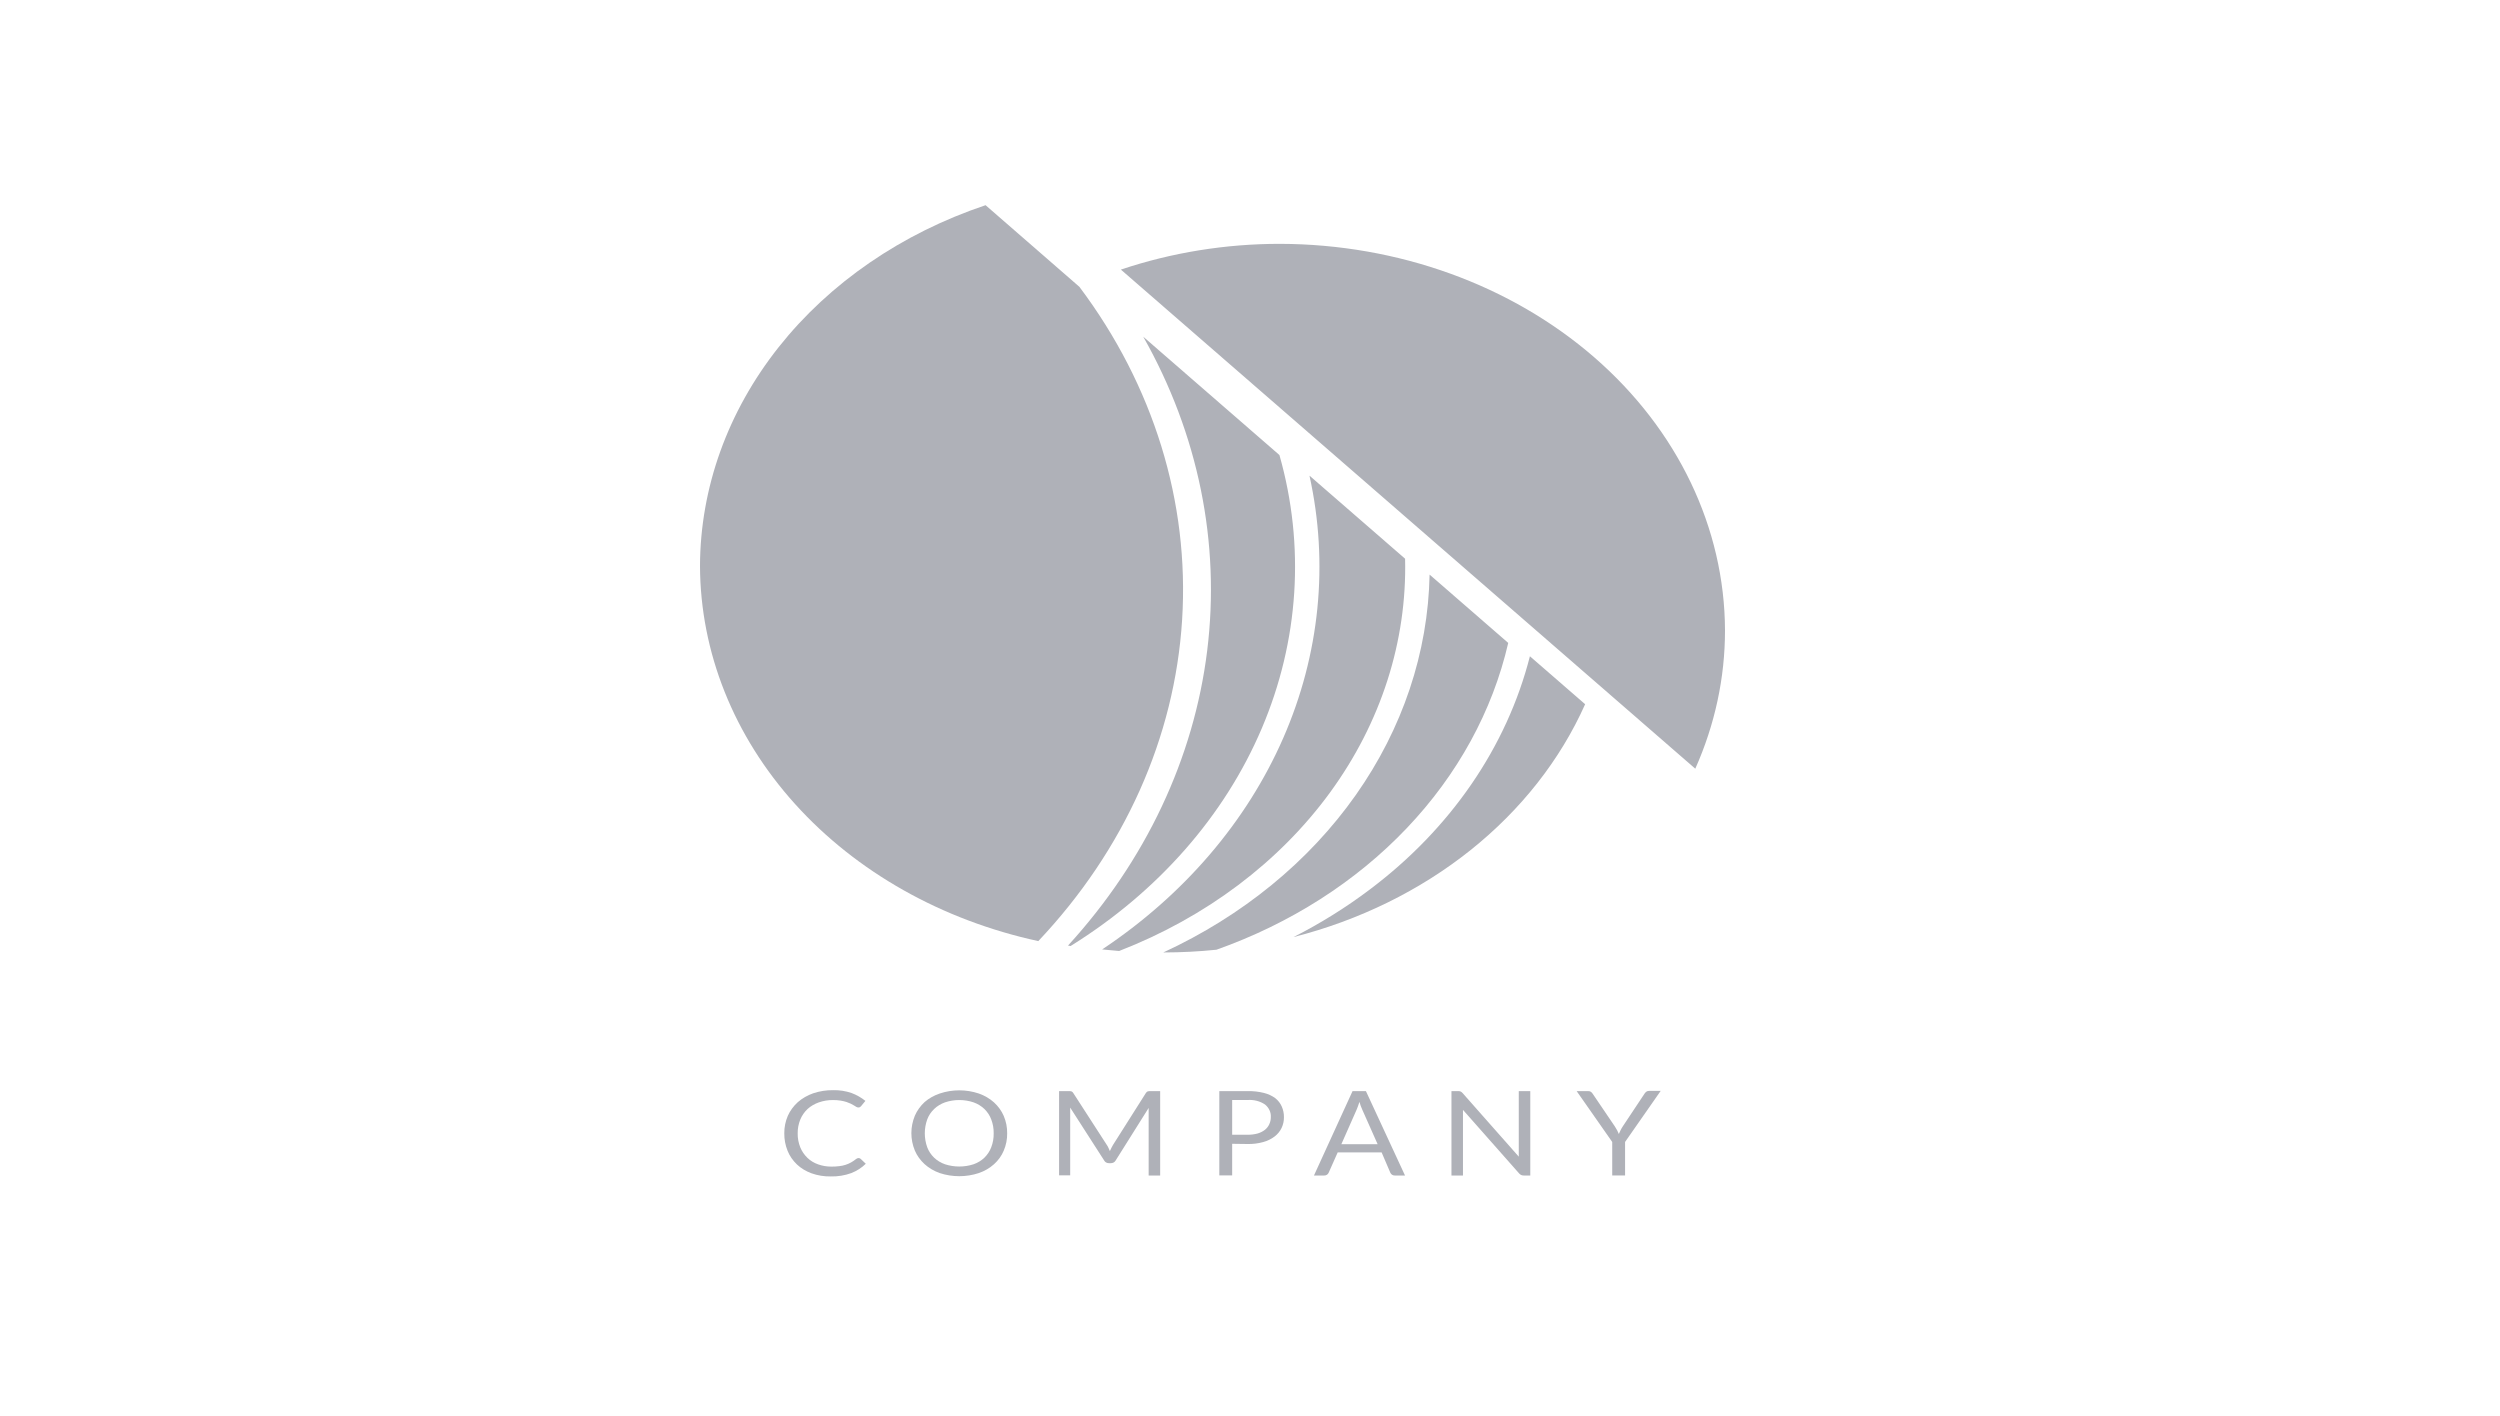
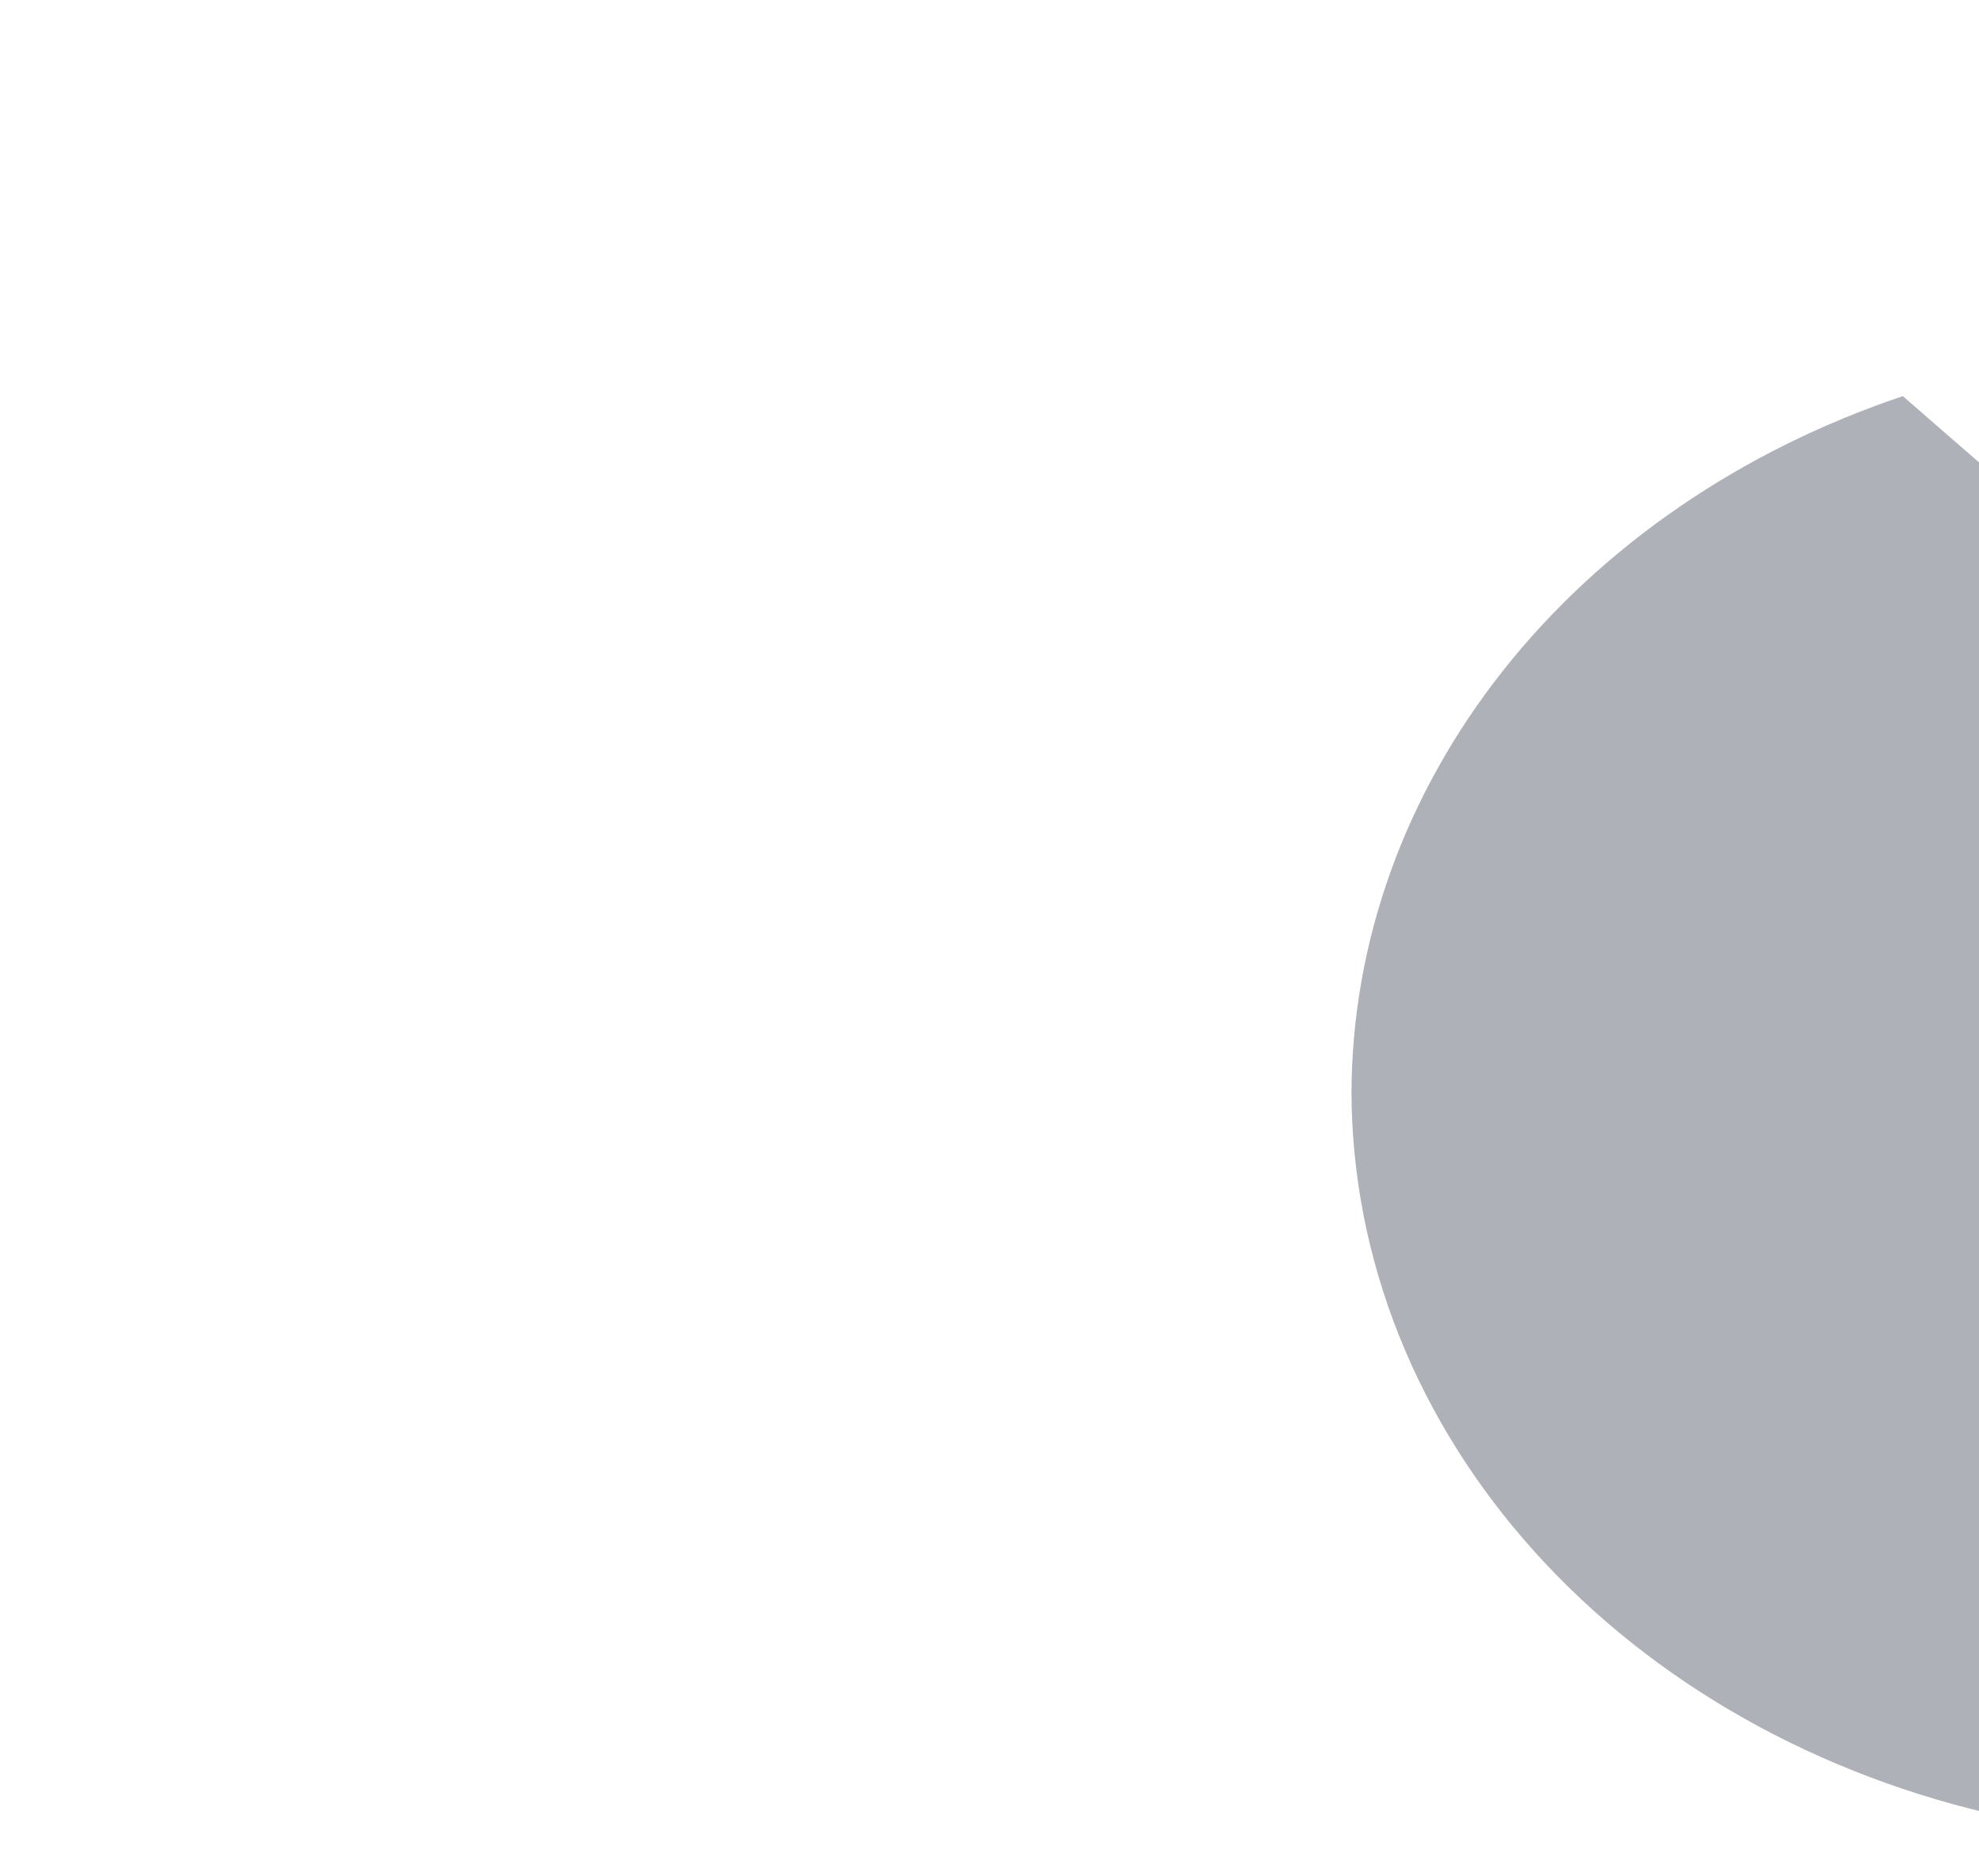
- <svg xmlns="http://www.w3.org/2000/svg" width="106" height="60" viewBox="0 0 106 60" fill="none">
-   <path d="M36.406 49.101C36.422 49.102 36.438 49.105 36.452 49.111C36.467 49.116 36.48 49.124 36.491 49.135L36.709 49.343C36.539 49.512 36.33 49.647 36.095 49.739C35.82 49.839 35.524 49.888 35.226 49.881C34.945 49.886 34.667 49.841 34.408 49.748C34.174 49.663 33.964 49.536 33.791 49.374C33.616 49.206 33.48 49.01 33.394 48.796C33.298 48.557 33.251 48.306 33.254 48.054C33.251 47.8 33.301 47.548 33.404 47.31C33.5 47.095 33.643 46.899 33.827 46.732C34.013 46.569 34.236 46.441 34.481 46.355C34.75 46.265 35.036 46.22 35.324 46.223C35.591 46.217 35.857 46.258 36.106 46.344C36.322 46.425 36.52 46.538 36.693 46.678L36.51 46.9C36.497 46.916 36.481 46.93 36.464 46.941C36.442 46.953 36.416 46.959 36.39 46.957C36.362 46.956 36.334 46.947 36.311 46.934L36.213 46.874L36.076 46.798C36.017 46.77 35.956 46.746 35.894 46.725C35.813 46.7 35.73 46.68 35.645 46.666C35.538 46.649 35.43 46.641 35.321 46.642C35.114 46.64 34.908 46.674 34.716 46.742C34.537 46.805 34.375 46.9 34.241 47.021C34.105 47.15 34.001 47.302 33.933 47.467C33.856 47.655 33.819 47.854 33.822 48.054C33.818 48.257 33.856 48.459 33.933 48.651C34 48.815 34.103 48.965 34.236 49.094C34.361 49.215 34.516 49.309 34.688 49.369C34.867 49.433 35.057 49.465 35.25 49.464C35.361 49.465 35.473 49.459 35.583 49.445C35.763 49.426 35.935 49.372 36.087 49.286C36.163 49.242 36.236 49.193 36.303 49.139C36.331 49.116 36.367 49.103 36.406 49.101Z" fill="#AFB1B8" />
-   <path d="M42.704 48.054C42.708 48.305 42.658 48.555 42.557 48.791C42.468 49.004 42.328 49.199 42.146 49.363C41.965 49.526 41.745 49.654 41.502 49.738C40.968 49.915 40.378 49.915 39.844 49.738C39.603 49.653 39.385 49.524 39.204 49.361C39.022 49.195 38.881 48.999 38.789 48.783C38.593 48.306 38.593 47.785 38.789 47.308C38.882 47.092 39.023 46.895 39.204 46.727C39.386 46.569 39.604 46.446 39.844 46.365C40.377 46.185 40.969 46.185 41.502 46.365C41.744 46.45 41.963 46.578 42.145 46.741C42.325 46.906 42.465 47.1 42.557 47.312C42.658 47.55 42.708 47.801 42.704 48.054ZM42.132 48.054C42.136 47.853 42.101 47.653 42.028 47.462C41.967 47.298 41.868 47.147 41.736 47.019C41.609 46.897 41.451 46.801 41.276 46.739C40.888 46.609 40.458 46.609 40.071 46.739C39.895 46.801 39.738 46.897 39.61 47.019C39.477 47.146 39.376 47.297 39.315 47.462C39.177 47.847 39.177 48.26 39.315 48.646C39.377 48.81 39.477 48.961 39.61 49.089C39.738 49.21 39.895 49.305 40.071 49.366C40.459 49.492 40.887 49.492 41.276 49.366C41.451 49.305 41.608 49.21 41.736 49.089C41.867 48.96 41.966 48.809 42.028 48.646C42.101 48.455 42.136 48.255 42.132 48.054Z" fill="#AFB1B8" />
-   <path d="M47.001 48.675L47.059 48.807C47.08 48.76 47.099 48.717 47.121 48.675C47.142 48.63 47.166 48.587 47.192 48.544L48.585 46.344C48.613 46.306 48.637 46.282 48.664 46.275C48.702 46.265 48.74 46.261 48.779 46.263H49.191V49.843H48.703V47.211C48.703 47.178 48.703 47.14 48.703 47.099C48.7 47.059 48.7 47.017 48.703 46.976L47.301 49.208C47.283 49.241 47.255 49.269 47.219 49.289C47.183 49.309 47.142 49.319 47.099 49.319H47.02C46.978 49.319 46.936 49.309 46.9 49.289C46.864 49.27 46.836 49.241 46.819 49.208L45.376 46.962C45.376 47.005 45.376 47.047 45.376 47.09C45.376 47.133 45.376 47.17 45.376 47.204V49.835H44.905V46.263H45.316C45.355 46.261 45.394 46.265 45.431 46.275C45.465 46.29 45.492 46.314 45.507 46.344L46.93 48.547C46.958 48.587 46.982 48.63 47.001 48.675Z" fill="#AFB1B8" />
-   <path d="M52.244 48.497V49.838H51.699V46.263H52.915C53.145 46.259 53.373 46.286 53.594 46.341C53.77 46.385 53.934 46.461 54.074 46.564C54.195 46.661 54.288 46.781 54.346 46.915C54.411 47.06 54.442 47.216 54.439 47.372C54.441 47.529 54.407 47.684 54.338 47.829C54.273 47.966 54.172 48.088 54.044 48.187C53.904 48.294 53.739 48.375 53.561 48.423C53.349 48.482 53.127 48.51 52.904 48.506L52.244 48.497ZM52.244 48.113H52.904C53.047 48.115 53.19 48.096 53.327 48.059C53.439 48.026 53.543 47.973 53.632 47.905C53.714 47.839 53.777 47.758 53.817 47.668C53.862 47.572 53.884 47.47 53.883 47.367C53.889 47.268 53.871 47.168 53.828 47.076C53.786 46.983 53.721 46.9 53.638 46.832C53.429 46.69 53.168 46.622 52.904 46.64H52.244V48.113Z" fill="#AFB1B8" />
-   <path d="M59.573 49.842H59.142C59.099 49.844 59.057 49.832 59.022 49.809C58.991 49.787 58.967 49.758 58.951 49.726L58.581 48.862H56.718L56.334 49.726C56.32 49.758 56.296 49.786 56.266 49.807C56.231 49.831 56.188 49.844 56.143 49.842H55.712L57.348 46.263H57.915L59.573 49.842ZM56.874 48.513H58.411L57.763 47.056C57.713 46.947 57.672 46.834 57.64 46.72L57.577 46.907C57.558 46.964 57.536 47.016 57.517 47.059L56.874 48.513Z" fill="#AFB1B8" />
-   <path d="M61.929 46.279C61.961 46.295 61.989 46.317 62.011 46.343L64.396 49.042C64.396 48.999 64.396 48.956 64.396 48.916C64.396 48.876 64.396 48.836 64.396 48.798V46.263H64.884V49.842H64.612C64.573 49.843 64.534 49.836 64.5 49.821C64.466 49.804 64.436 49.782 64.412 49.755L62.03 47.059C62.032 47.1 62.032 47.141 62.03 47.182C62.03 47.222 62.03 47.258 62.03 47.291V49.842H61.542V46.263H61.831C61.864 46.262 61.898 46.268 61.929 46.279Z" fill="#AFB1B8" />
-   <path d="M68.903 48.419V49.84H68.358V48.419L66.85 46.263H67.338C67.38 46.261 67.422 46.272 67.455 46.294C67.485 46.317 67.51 46.344 67.529 46.374L68.472 47.765C68.51 47.824 68.543 47.879 68.57 47.931C68.598 47.983 68.62 48.033 68.639 48.082L68.709 47.928C68.736 47.872 68.767 47.818 68.802 47.765L69.732 46.365C69.751 46.337 69.775 46.312 69.803 46.289C69.835 46.265 69.877 46.252 69.92 46.254H70.413L68.903 48.419Z" fill="#AFB1B8" />
-   <path d="M46.731 40.256C46.968 40.282 47.209 40.303 47.451 40.322C51.13 38.893 54.242 36.552 56.399 33.594C58.555 30.636 59.66 27.191 59.576 23.69L55.522 20.168C56.346 23.895 55.96 27.748 54.408 31.296C52.855 34.844 50.197 37.946 46.731 40.256Z" fill="#AFB1B8" />
-   <path d="M45.284 40.092L45.393 40.111C49.097 37.809 51.92 34.595 53.499 30.884C55.078 27.173 55.339 23.135 54.248 19.294L48.474 14.277C50.809 18.401 51.749 23.016 51.185 27.586C50.62 32.156 48.574 36.493 45.284 40.092Z" fill="#AFB1B8" />
-   <path d="M64.868 27.826C63.887 31.673 61.504 35.142 58.074 37.719C57.072 38.475 55.991 39.15 54.845 39.732C57.639 39.019 60.206 37.758 62.35 36.046C64.494 34.334 66.157 32.217 67.21 29.859L64.868 27.826Z" fill="#AFB1B8" />
-   <path d="M63.949 27.26L60.615 24.363C60.551 27.666 59.47 30.894 57.484 33.711C55.499 36.529 52.681 38.833 49.324 40.384H49.341C50.089 40.383 50.836 40.345 51.579 40.268C54.716 39.155 57.488 37.385 59.646 35.115C61.805 32.846 63.283 30.147 63.949 27.26Z" fill="#AFB1B8" />
-   <path d="M45.766 12.161L41.788 8.7C38.232 9.894 35.174 11.993 33.013 14.722C30.853 17.451 29.691 20.683 29.68 23.996V23.996C29.693 27.656 31.111 31.208 33.709 34.089C36.307 36.97 39.937 39.016 44.024 39.903C47.672 36.041 49.809 31.269 50.122 26.28C50.435 21.291 48.909 16.345 45.766 12.161Z" fill="#AFB1B8" />
-   <path d="M73.14 26.727C73.126 22.385 71.134 18.224 67.6 15.153C64.066 12.083 59.276 10.352 54.278 10.339C51.969 10.337 49.679 10.708 47.525 11.431L71.88 32.593C72.714 30.722 73.141 28.733 73.14 26.727Z" fill="#AFB1B8" />
+ <svg xmlns="http://www.w3.org/2000/svg" fill="#AFB1B8">
+   <path d="M36.406 49.101c.016 0 .032.004.046.01a.121.121 0 0 1 .039.024l.218.208c-.17.169-.379.304-.614.396a2.39 2.39 0 0 1-.87.142c-.28.005-.558-.04-.817-.133a1.794 1.794 0 0 1-.617-.374 1.674 1.674 0 0 1-.397-.578 1.926 1.926 0 0 1-.14-.742 1.724 1.724 0 0 1 .573-1.322c.186-.163.409-.291.654-.377.269-.09.555-.135.843-.132a2.27 2.27 0 0 1 .782.12c.216.082.414.195.587.335l-.183.222a.178.178 0 0 1-.046.04.125.125 0 0 1-.074.017.178.178 0 0 1-.08-.023l-.097-.06-.137-.076a1.548 1.548 0 0 0-.43-.132 1.891 1.891 0 0 0-.325-.024 1.76 1.76 0 0 0-.605.1 1.39 1.39 0 0 0-.475.28c-.136.128-.24.28-.308.445a1.5 1.5 0 0 0-.111.587 1.53 1.53 0 0 0 .111.597c.067.164.17.314.303.443.125.12.28.215.453.275.178.064.368.096.561.095.111.001.223-.005.333-.019a1.316 1.316 0 0 0 .72-.306.171.171 0 0 1 .103-.038ZM42.704 48.054a1.81 1.81 0 0 1-.147.737 1.594 1.594 0 0 1-.41.572 1.889 1.889 0 0 1-.645.375 2.655 2.655 0 0 1-1.658 0 1.91 1.91 0 0 1-.64-.377 1.678 1.678 0 0 1-.415-.578 1.922 1.922 0 0 1 0-1.475c.093-.216.234-.413.415-.58.182-.159.4-.282.64-.363a2.61 2.61 0 0 1 1.658 0c.242.085.461.213.643.376.18.165.32.36.412.571.101.238.151.489.147.742Zm-.572 0a1.566 1.566 0 0 0-.104-.593 1.22 1.22 0 0 0-.752-.722 1.918 1.918 0 0 0-1.205 0 1.295 1.295 0 0 0-.461.28 1.191 1.191 0 0 0-.295.443 1.737 1.737 0 0 0 0 1.184 1.209 1.209 0 0 0 .756.72c.388.127.816.127 1.205 0 .175-.061.332-.156.46-.277.131-.129.23-.28.292-.443.073-.19.108-.391.104-.592ZM47.001 48.675l.058.132c.021-.047.04-.09.062-.132a1.23 1.23 0 0 1 .071-.13l1.393-2.201c.028-.038.052-.062.08-.069a.373.373 0 0 1 .114-.012h.412v3.58h-.488V47.1a.938.938 0 0 1 0-.124L47.3 49.208a.203.203 0 0 1-.082.081.246.246 0 0 1-.12.03h-.079a.243.243 0 0 1-.12-.03.2.2 0 0 1-.081-.081l-1.443-2.246V49.835h-.471v-3.572h.411a.373.373 0 0 1 .115.012c.034.015.06.039.076.069l1.423 2.203a.76.76 0 0 1 .071.128ZM52.244 48.497v1.34H51.7v-3.574h1.216c.23-.004.458.023.679.078.176.044.34.12.48.223a.922.922 0 0 1 .272.35c.065.146.096.302.093.458a.993.993 0 0 1-.395.815c-.14.107-.305.188-.483.236a2.3 2.3 0 0 1-.657.083l-.66-.01Zm0-.384h.66c.143.002.286-.017.423-.054a.924.924 0 0 0 .305-.154.686.686 0 0 0 .25-.538.605.605 0 0 0-.054-.291.69.69 0 0 0-.19-.244 1.172 1.172 0 0 0-.734-.192h-.66v1.473ZM59.573 49.842h-.43a.205.205 0 0 1-.12-.033.222.222 0 0 1-.072-.083l-.37-.864h-1.863l-.384.864a.205.205 0 0 1-.19.116h-.432l1.636-3.58h.567l1.658 3.58Zm-2.7-1.329h1.538l-.648-1.457c-.05-.11-.09-.222-.123-.336l-.063.187c-.019.057-.04.11-.06.152l-.643 1.454ZM61.929 46.28c.032.015.06.037.081.063l2.386 2.699v-2.779h.488v3.58h-.272a.265.265 0 0 1-.112-.022.299.299 0 0 1-.088-.066l-2.382-2.696a.974.974 0 0 1 0 .123v2.66h-.488v-3.58h.289c.033 0 .067.006.098.017ZM68.903 48.419v1.421h-.545V48.42l-1.508-2.156h.488a.197.197 0 0 1 .117.03c.03.024.055.051.074.081l.943 1.391c.038.06.071.114.098.166.028.052.05.102.069.151l.07-.154c.027-.056.058-.11.093-.163l.93-1.4a.376.376 0 0 1 .07-.076.182.182 0 0 1 .118-.035h.493l-1.51 2.165ZM46.731 40.256c.237.026.477.047.72.066 3.679-1.43 6.791-3.77 8.948-6.728 2.156-2.958 3.261-6.403 3.177-9.904l-4.054-3.522c.824 3.727.438 7.58-1.114 11.128-1.553 3.548-4.21 6.65-7.677 8.96Z" />
+   <path d="m45.284 40.092.109.02c3.704-2.303 6.527-5.517 8.106-9.228 1.579-3.711 1.84-7.749.75-11.59l-5.775-5.017c2.335 4.124 3.276 8.74 2.71 13.31-.564 4.57-2.61 8.906-5.9 12.505ZM64.868 27.826c-.981 3.847-3.364 7.316-6.794 9.893a21.629 21.629 0 0 1-3.229 2.013c2.794-.713 5.361-1.974 7.505-3.686s3.807-3.829 4.86-6.187l-2.342-2.033Z" />
+   <path d="m63.949 27.26-3.334-2.897c-.064 3.303-1.145 6.531-3.13 9.348-1.986 2.818-4.804 5.122-8.16 6.673h.016c.748 0 1.495-.04 2.238-.116 3.137-1.113 5.909-2.883 8.067-5.153 2.159-2.27 3.637-4.968 4.303-7.855ZM45.766 12.16 41.788 8.7c-3.556 1.194-6.614 3.293-8.775 6.022-2.16 2.73-3.322 5.961-3.333 9.274.013 3.66 1.431 7.212 4.03 10.093 2.597 2.88 6.227 4.927 10.314 5.814 3.648-3.862 5.785-8.634 6.098-13.623.313-4.99-1.213-9.935-4.356-14.12ZM73.14 26.727c-.014-4.342-2.006-8.503-5.54-11.574-3.534-3.07-8.324-4.801-13.322-4.814a21.18 21.18 0 0 0-6.753 1.092L71.88 32.593a14.352 14.352 0 0 0 1.26-5.866Z" />
</svg>
